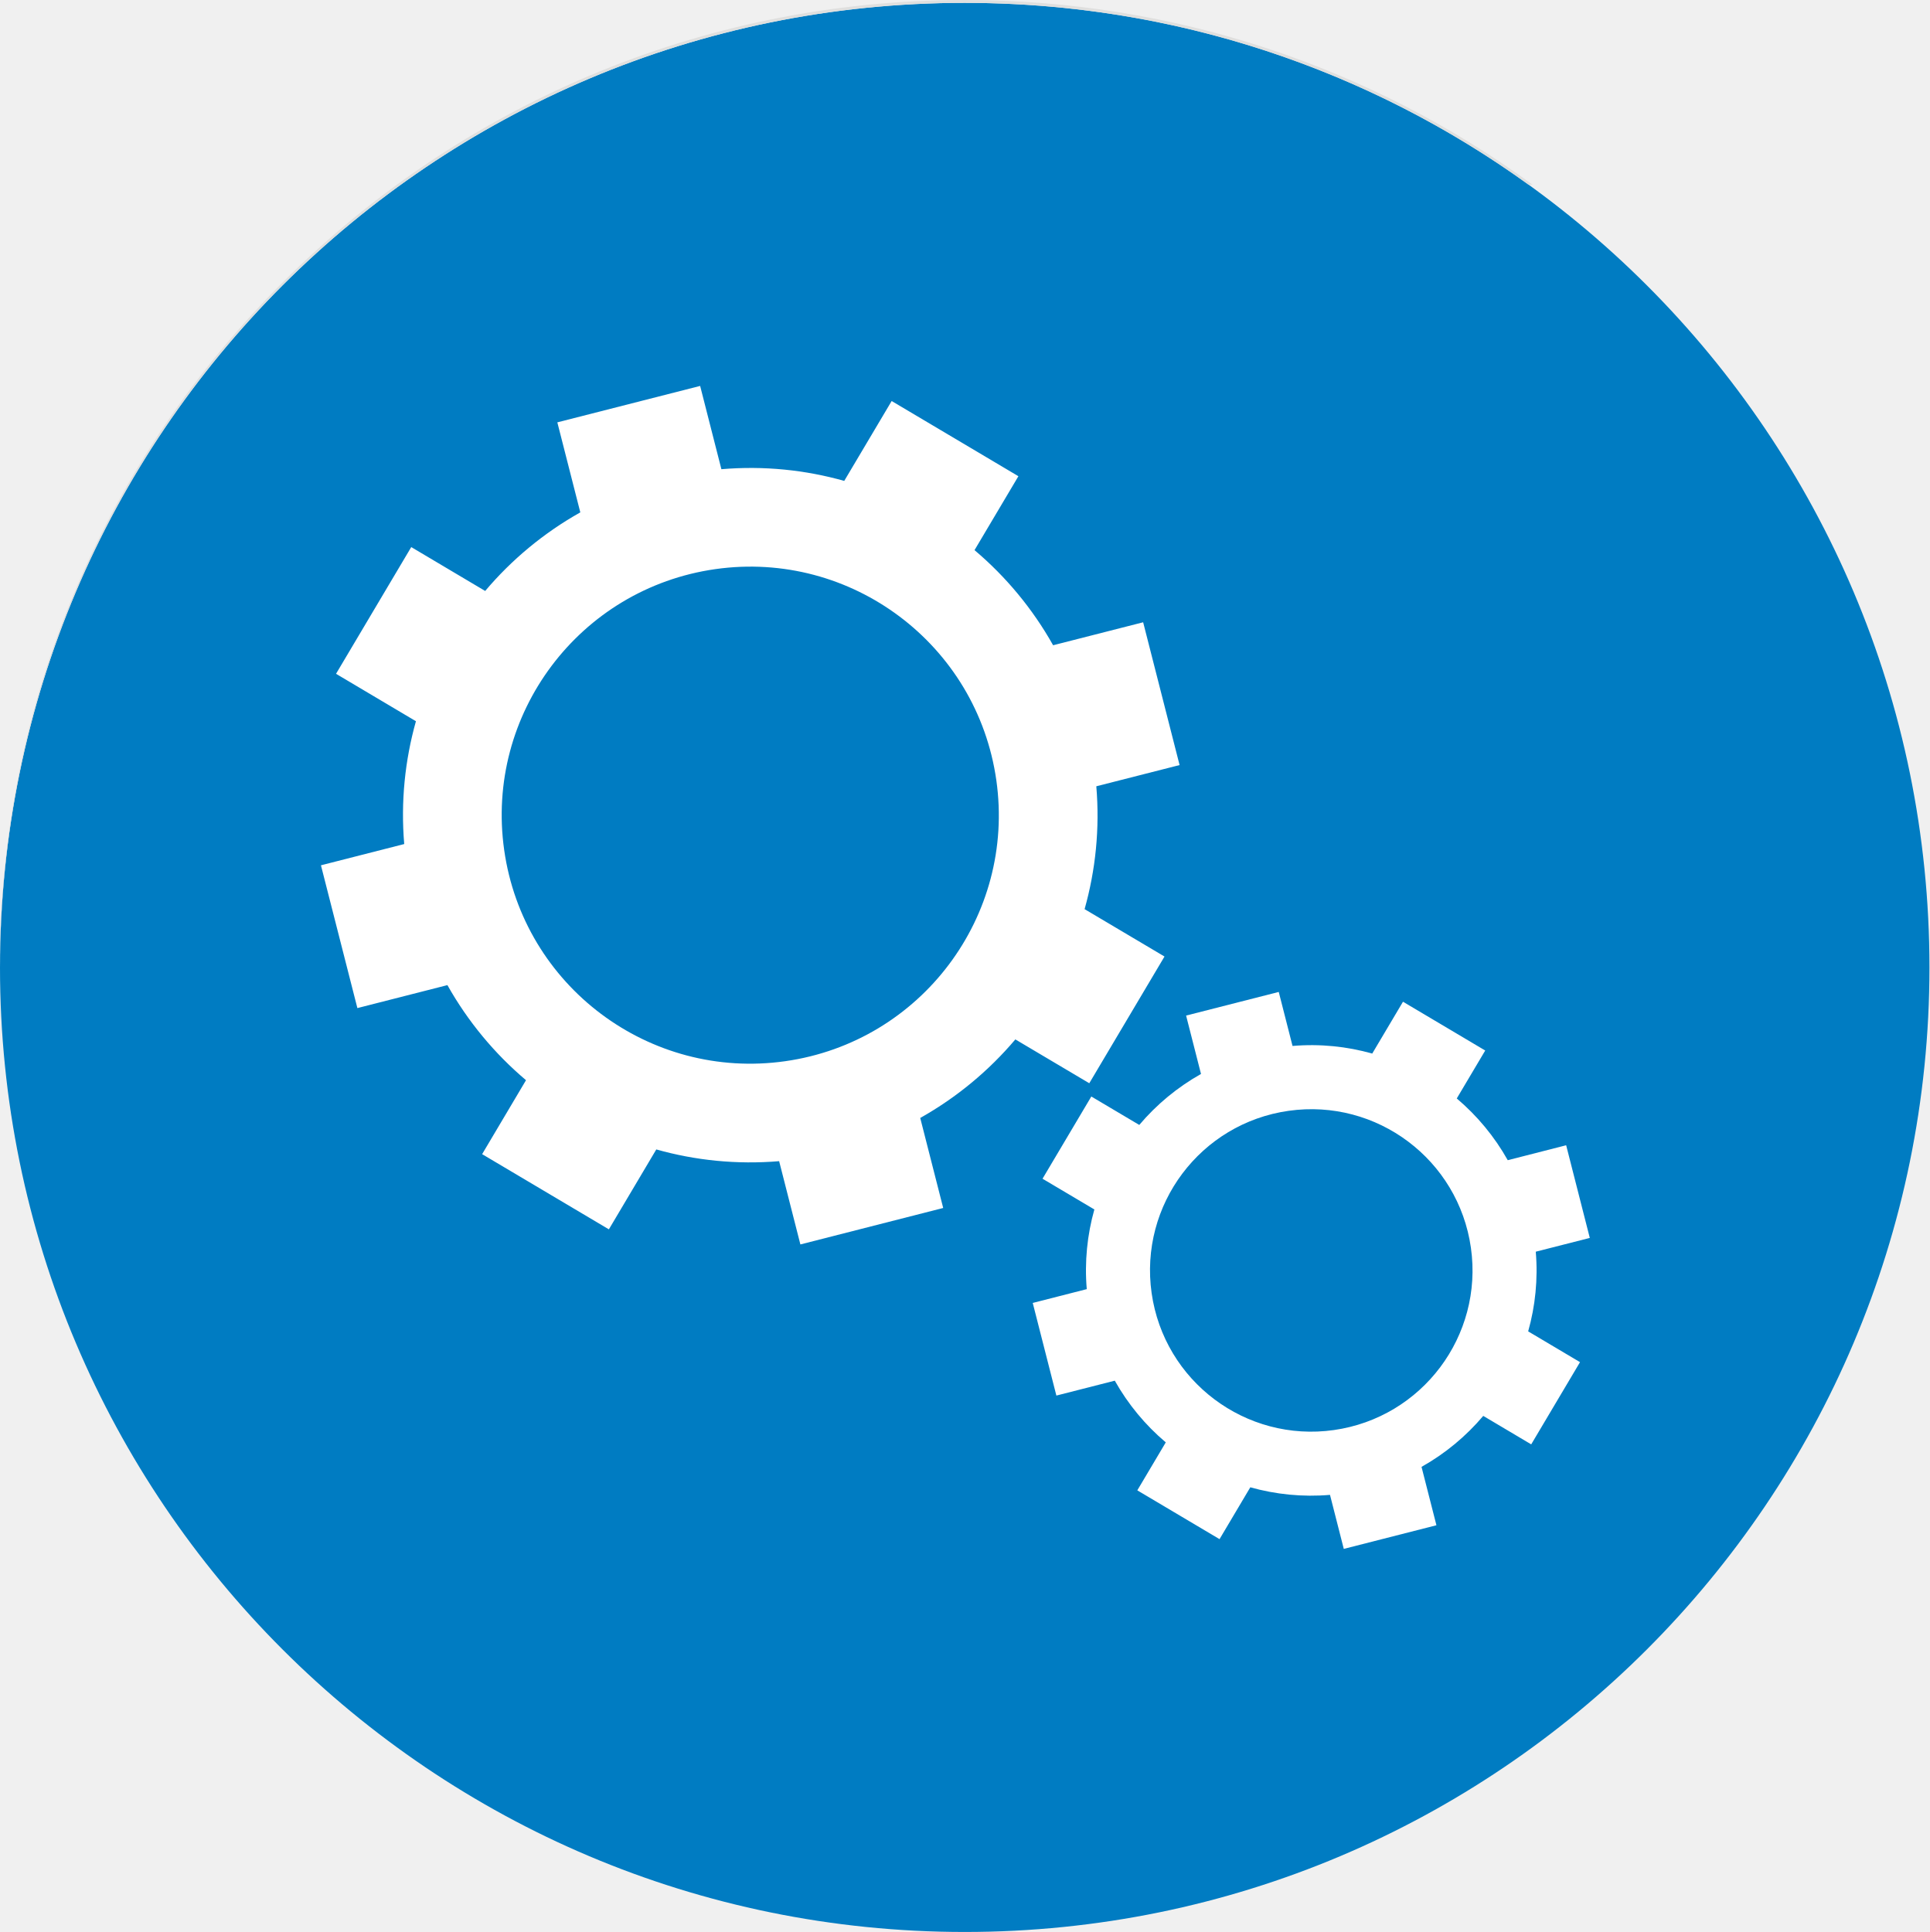
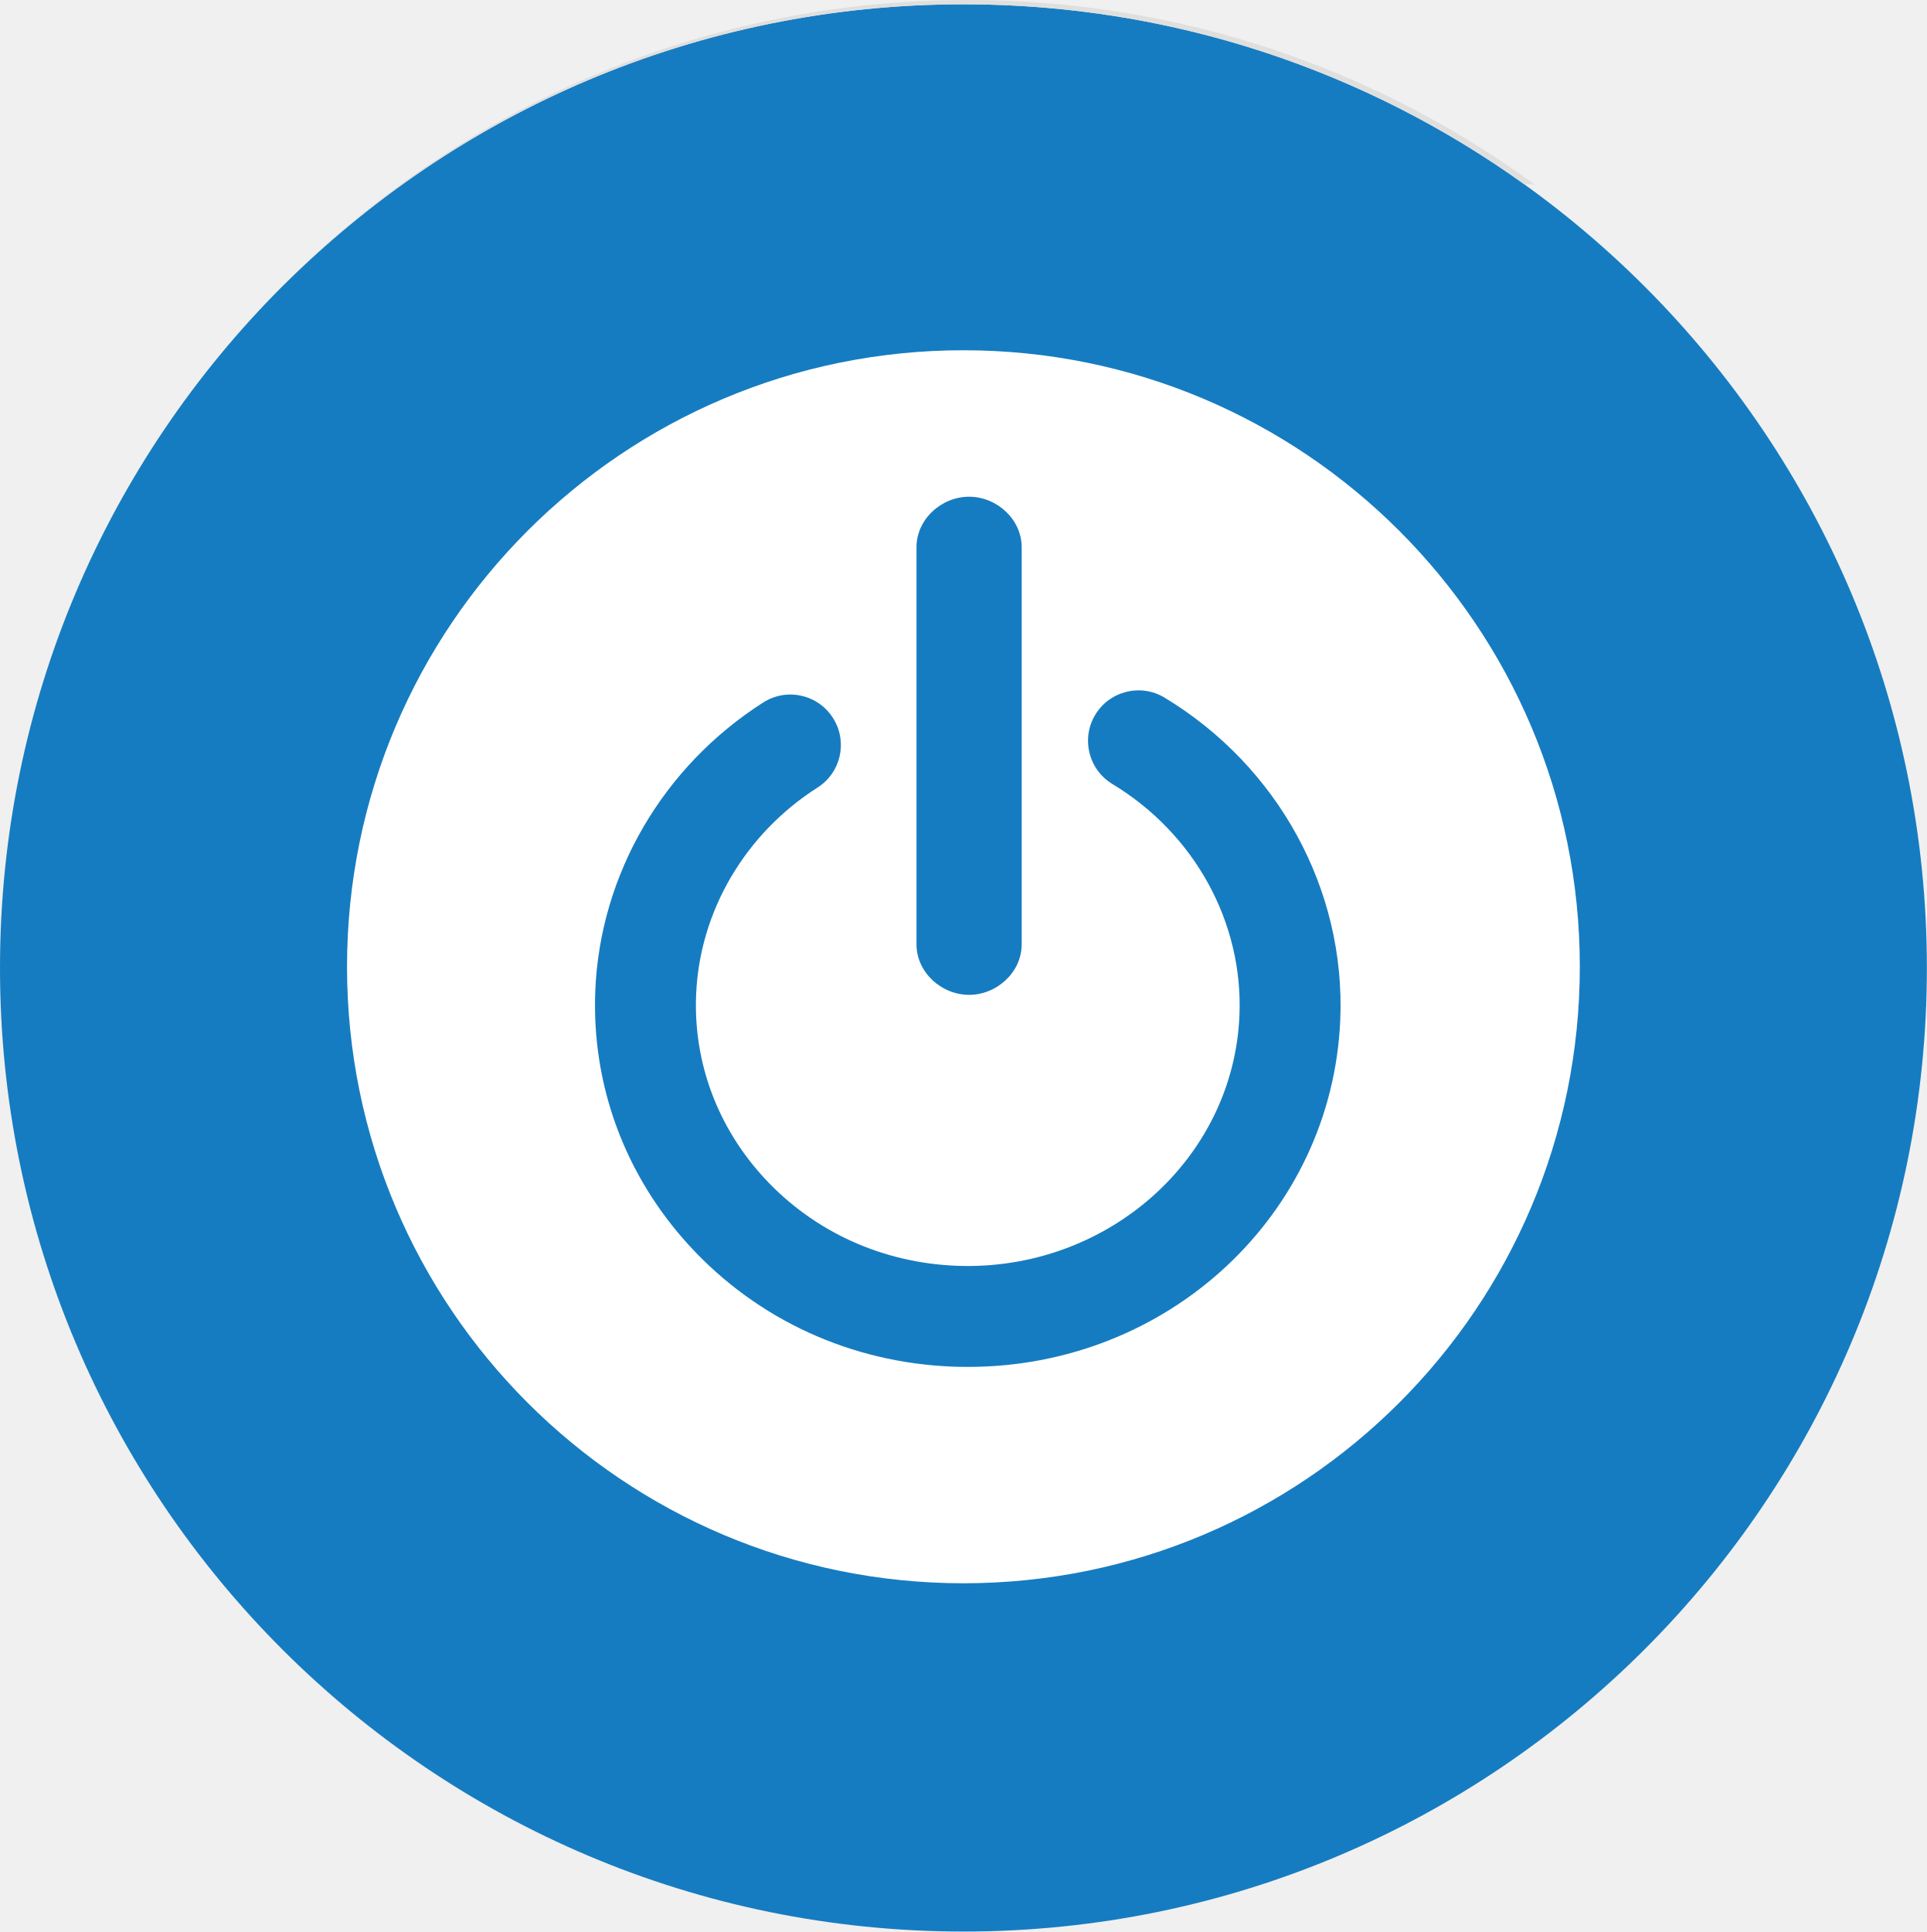
- <svg xmlns="http://www.w3.org/2000/svg" width="100%" height="100%" viewBox="0 0 2061 2064" version="1.1" xml:space="preserve" style="fill-rule:evenodd;clip-rule:evenodd;stroke-linejoin:round;stroke-miterlimit:2;">
-   <g transform="matrix(1,0,0,1,-27654.8,-6800.91)">
-     <g transform="matrix(4.16667,0,0,4.16667,27109.7,1245.16)">
-       <path d="M625.446,1581.42C625.446,1718.01 514.721,1828.73 378.135,1828.73C241.549,1828.73 130.824,1718.01 130.824,1581.42C130.824,1444.83 241.549,1334.11 378.135,1334.11C514.721,1334.11 625.446,1444.83 625.446,1581.42Z" style="fill:rgb(0,124,194);fill-rule:nonzero;" />
+ <svg xmlns="http://www.w3.org/2000/svg" width="100%" height="100%" viewBox="0 0 2061 2066" version="1.1" xml:space="preserve" style="fill-rule:evenodd;clip-rule:evenodd;stroke-linejoin:round;stroke-miterlimit:2;">
+   <g transform="matrix(1,0,0,1,-15765.6,-8080.75)">
+     <g transform="matrix(4.16667,0,0,4.16667,0,0)">
+       <path d="M4278.36,2187.79C4278.36,2324.37 4167.63,2435.1 4031.05,2435.1C3894.46,2435.1 3783.74,2324.37 3783.74,2187.79C3783.74,2051.2 3894.46,1940.48 4031.05,1940.48C4167.63,1940.48 4278.36,2051.2 4278.36,2187.79Z" style="fill:rgb(22,124,193);fill-rule:nonzero;" />
    </g>
-     <g transform="matrix(4.16667,0,0,4.16667,27109.7,1245.16)">
-       <path d="M130.825,1582.34C130.822,1581.79 130.82,1581.24 130.82,1580.69C130.82,1444.1 241.55,1333.38 378.13,1333.38C432.55,1333.38 482.87,1350.96 523.71,1380.74C523.343,1380.72 523.003,1380.71 522.637,1380.7C481.988,1351.38 432.081,1334.11 378.135,1334.11C241.549,1334.11 130.824,1444.83 130.824,1581.42C130.824,1581.73 130.824,1582.03 130.825,1582.34Z" style="fill:rgb(223,223,222);fill-rule:nonzero;" />
+     <g transform="matrix(4.16667,0,0,4.16667,0,0)">
+       <path d="M3855.69,2013.4C3900.56,1967.72 3963.04,1939.38 4032.13,1939.38C4086.55,1939.38 4136.87,1956.96 4177.71,1986.74C4176.78,1986.7 4175.87,1986.66 4174.95,1986.63C4134.41,1957.58 4084.73,1940.48 4031.05,1940.48C3962.5,1940.48 3900.48,1968.35 3855.69,2013.4Z" style="fill:rgb(223,223,222);fill-rule:nonzero;" />
    </g>
-     <g transform="matrix(4.16667,0,0,4.16667,27109.7,1245.16)">
-       <path d="M332.11,1605.47C297.271,1610.41 265.021,1586.18 260.077,1551.34C255.134,1516.5 279.368,1484.25 314.208,1479.3C349.047,1474.36 381.297,1498.6 386.241,1533.44C391.185,1568.27 366.95,1600.53 332.11,1605.47ZM411.87,1534.98L433.217,1529.54L423.877,1492.93L400.796,1498.82C395.547,1489.47 388.696,1481.23 380.649,1474.43L391.896,1455.48L359.405,1436.2L347.249,1456.68C337.254,1453.86 326.63,1452.76 315.756,1453.68L310.31,1432.33L273.7,1441.67L279.589,1464.75C270.242,1470 262.004,1476.85 255.202,1484.9L236.249,1473.65L216.968,1506.14L237.451,1518.3C234.636,1528.29 233.531,1538.92 234.448,1549.79L213.101,1555.24L222.441,1591.85L245.522,1585.96C250.771,1595.3 257.622,1603.54 265.668,1610.34L254.422,1629.3L286.913,1648.58L299.069,1628.09C309.064,1630.91 319.687,1632.01 330.561,1631.1L336.008,1652.45L372.618,1643.1L366.729,1620.02C376.077,1614.77 384.314,1607.92 391.116,1599.88L410.068,1611.12L429.35,1578.63L408.866,1566.48C411.681,1556.48 412.787,1545.86 411.87,1534.98Z" style="fill:white;fill-rule:nonzero;" />
+     <g transform="matrix(4.16667,0,0,4.16667,0,0)">
+       <path d="M4189.27,2187.49C4189.27,2274.88 4118.43,2345.72 4031.05,2345.72C3943.66,2345.72 3872.82,2274.88 3872.82,2187.49C3872.82,2100.11 3943.66,2029.27 4031.05,2029.27C4118.43,2029.27 4189.27,2100.11 4189.27,2187.49Z" style="fill:white;fill-rule:nonzero;" />
    </g>
-     <g transform="matrix(4.16667,0,0,4.16667,27109.7,1245.16)">
-       <path d="M472.781,1700.04C450.178,1703.25 429.256,1687.52 426.048,1664.92C422.841,1642.32 438.564,1621.39 461.167,1618.19C483.77,1614.98 504.693,1630.7 507.9,1653.3C511.107,1675.91 495.384,1696.83 472.781,1700.04ZM524.527,1654.31L538.377,1650.78L532.317,1627.02L517.343,1630.85C513.937,1624.78 509.493,1619.44 504.272,1615.02L511.568,1602.73L490.489,1590.22L482.603,1603.51C476.119,1601.68 469.226,1600.96 462.171,1601.56L458.638,1587.71L434.887,1593.77L438.707,1608.74C432.643,1612.15 427.298,1616.59 422.885,1621.81L410.59,1614.52L398.081,1635.6L411.37,1643.48C409.543,1649.97 408.826,1656.86 409.421,1663.91L395.572,1667.45L401.631,1691.2L416.606,1687.38C420.011,1693.44 424.456,1698.79 429.676,1703.2L422.379,1715.5L443.459,1728.01L451.345,1714.72C457.829,1716.54 464.722,1717.26 471.777,1716.66L475.31,1730.51L499.061,1724.45L495.241,1709.48C501.305,1706.08 506.65,1701.63 511.063,1696.41L523.357,1703.71L535.868,1682.63L522.578,1674.74C524.405,1668.26 525.122,1661.36 524.527,1654.31Z" style="fill:white;fill-rule:nonzero;" />
+     <g transform="matrix(4.16667,0,0,4.16667,0,0)">
+       <path d="M4082.66,2118.41C4076.55,2114.73 4068.58,2116.71 4064.9,2122.8C4061.2,2128.9 4063.16,2136.88 4069.28,2140.59C4090.39,2153.34 4102.89,2176.1 4101.9,2199.98C4100.37,2236.9 4067.86,2265.69 4029.36,2264.24C4010.2,2263.49 3992.64,2255.49 3979.92,2241.71C3967.93,2228.72 3961.71,2212.01 3962.43,2194.66C3963.32,2173.26 3974.97,2153.38 3993.6,2141.5C3996.52,2139.64 3998.53,2136.75 3999.28,2133.38C4000.02,2130 3999.41,2126.53 3997.55,2123.63C3995.69,2120.71 3992.81,2118.69 3989.43,2117.94C3986.05,2117.19 3982.59,2117.8 3979.67,2119.66C3953.91,2136.09 3937.79,2163.73 3936.55,2193.59C3935.55,2217.86 3944.19,2241.19 3960.88,2259.28C3978.3,2278.16 4002.26,2289.11 4028.34,2290.12C4029.64,2290.17 4030.93,2290.19 4032.21,2290.19C4083.73,2290.19 4125.71,2251.04 4127.78,2201.05C4129.16,2167.72 4111.88,2136.06 4082.66,2118.41Z" style="fill:rgb(22,124,193);fill-rule:nonzero;" />
+     </g>
+     <g transform="matrix(4.16667,0,0,4.16667,0,0)">
+       <path d="M4032.5,2194.7C4039.64,2194.7 4046,2188.89 4046,2181.75L4046,2079.82C4046,2072.67 4039.64,2066.86 4032.5,2066.86C4025.36,2066.86 4019,2072.67 4019,2079.82L4019,2181.75C4019,2188.89 4025.36,2194.7 4032.5,2194.7Z" style="fill:rgb(22,124,193);fill-rule:nonzero;" />
    </g>
  </g>
</svg>
